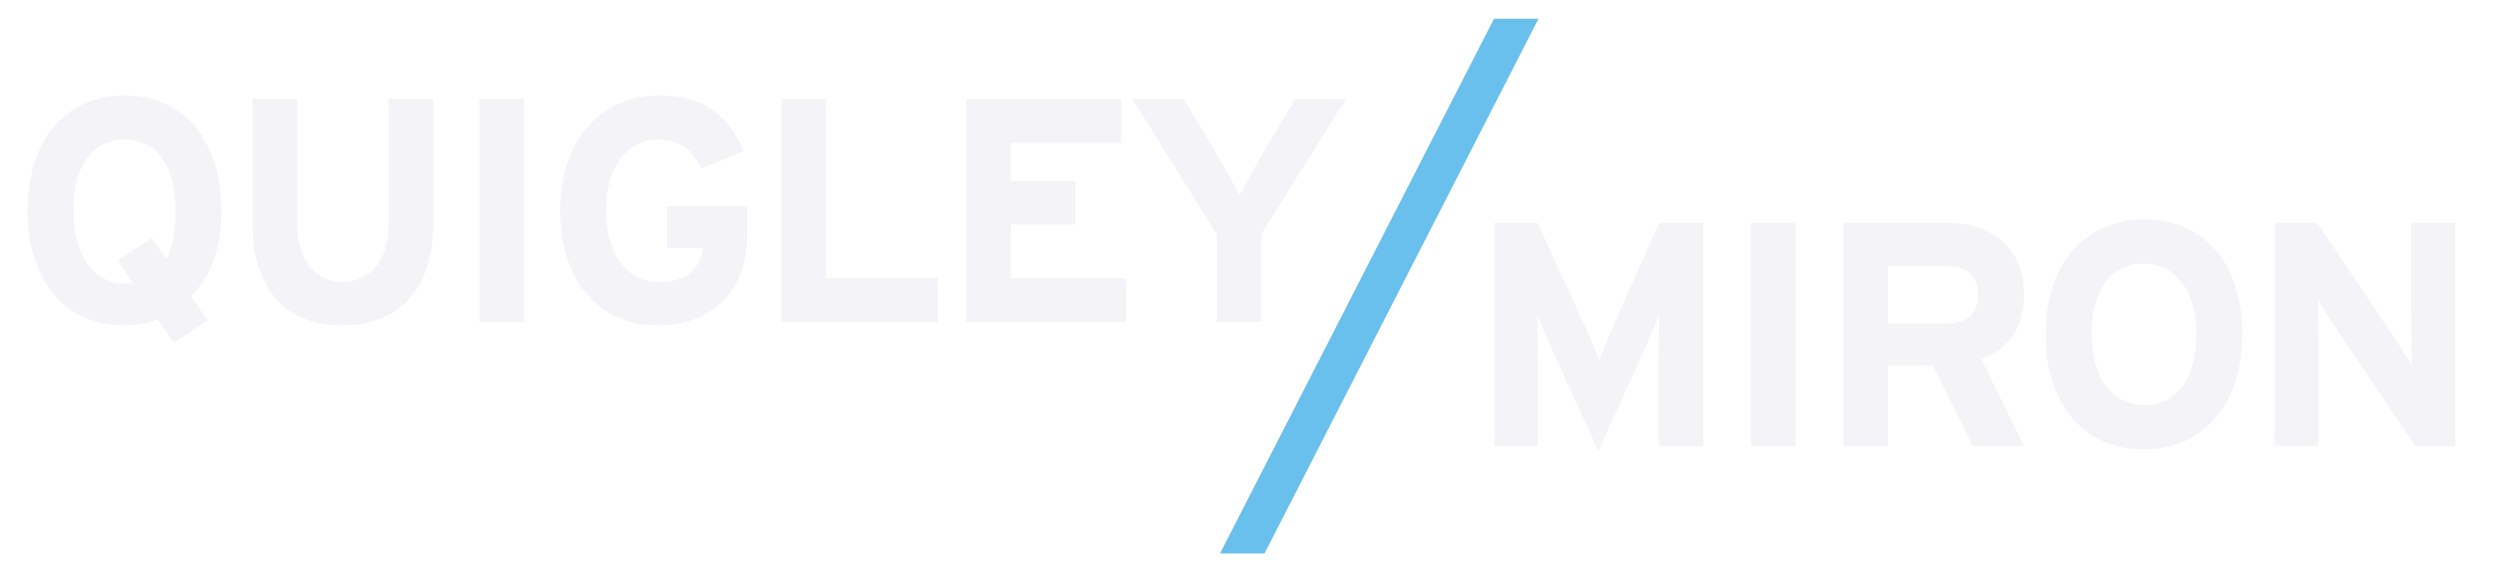
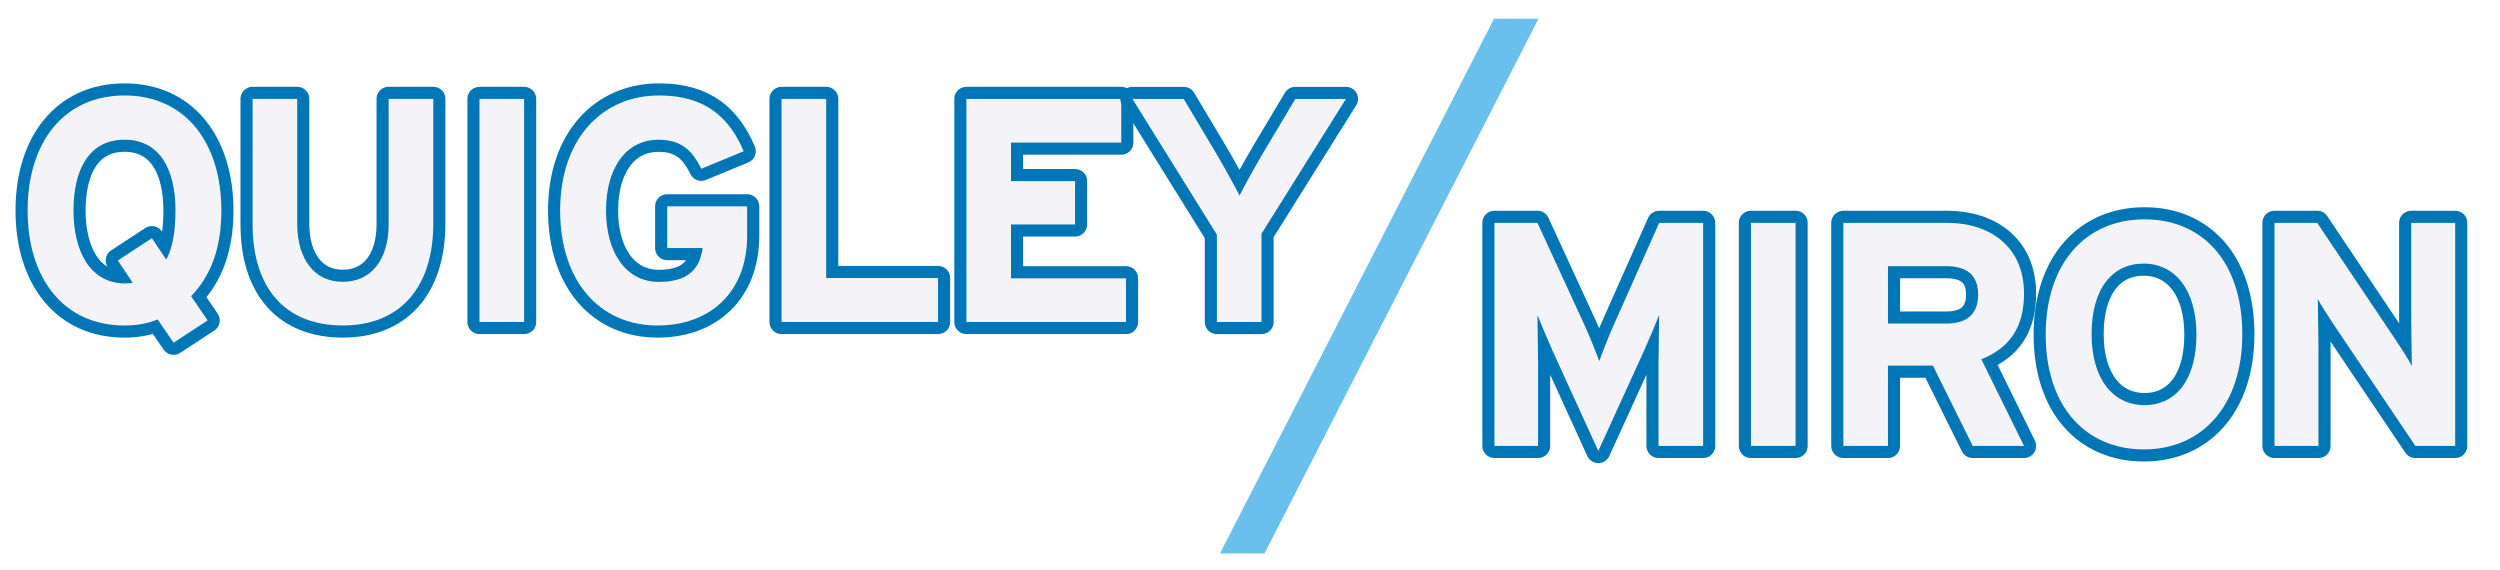
<svg xmlns="http://www.w3.org/2000/svg" id="Layer_1" data-name="Layer 1" viewBox="44 56 930 212">
  <defs>
    <style>
      .cls-1 {
        fill: #f4f3f8;
+         stroke: #0076b6;
+         stroke-width: 9;
+         stroke-linejoin: round;
+         paint-order: stroke;
      }

      .cls-2 {
        fill: #6ac0ec;
      }
    </style>
  </defs>
  <polygon class="cls-2" points="514.39 261.89 497.84 261.89 599.78 62.96 616.33 62.96 514.39 261.89" />
  <g>
    <path class="cls-1" d="M126.35,134.29c0,14.23-4.03,24.42-11.26,31.89l6.16,9.01-12.68,8.3-5.93-8.65c-3.79,1.54-7.71,2.25-12.33,2.25-22.64,0-36.04-17.54-36.04-42.79s13.4-42.79,36.04-42.79,36.04,17.54,36.04,42.79ZM109.28,134.29c0-14.82-5.57-26.32-18.97-26.32s-18.97,11.5-18.97,26.32,5.93,27.15,19.32,27.15c.95,0,1.9-.12,2.73-.24l-5.57-8.3,12.68-8.3,5.33,7.94c2.61-4.62,3.44-11.26,3.44-18.26Z" />
    <path class="cls-1" d="M205.18,139.15c0,24.06-12.57,37.93-33.67,37.93s-33.55-13.51-33.55-37.7v-46.59h16.6v46.35c0,13.28,6.4,21.69,16.95,21.69s17.07-8.18,17.07-21.46v-46.59h16.6v46.35Z" />
    <path class="cls-1" d="M238.97,175.78h-16.6v-82.98h16.6v82.98Z" />
    <path class="cls-1" d="M321.95,143.66c0,21.34-14.11,33.43-33.31,33.43-21.69,0-36.27-16.6-36.27-42.79s15.17-42.79,36.87-42.79c16.95,0,25.96,7.94,31.42,20.75l-15.77,6.52c-3.08-6.16-6.88-10.79-15.89-10.79-12.45,0-19.56,10.91-19.56,26.32s7.23,26.55,19.68,26.55c11.38,0,15.29-5.33,16.24-12.57h-13.16v-15.53h29.75v10.91Z" />
    <path class="cls-1" d="M392.95,175.78h-58.21v-82.98h16.6v66.62h41.61v16.36Z" />
    <path class="cls-1" d="M462.89,175.78h-59.39v-82.98h57.61v16.24h-41.02v14.34h23.83v16.12h-23.83v20.03h42.79v16.24Z" />
    <path class="cls-1" d="M544.69,92.8l-31.41,50.15v32.84h-16.6v-32.48l-31.41-50.5h19.08l11.74,19.68c2.96,4.98,7.47,13.16,9.01,16.24,1.54-3.08,5.93-11.02,9.01-16.24l11.74-19.68h18.85Z" />
  </g>
  <g>
    <path class="cls-1" d="M677.57,221.88h-16.6v-30.47c0-4.5.24-15.06.24-18.26-1.19,3.08-3.67,9.01-5.81,13.75l-16.83,36.87-16.83-36.87c-2.13-4.74-4.62-10.67-5.81-13.75,0,3.2.24,13.75.24,18.26v30.47h-16.24v-82.98h16l17.31,37.58c2.13,4.62,4.62,10.91,5.69,13.87,1.07-3.08,3.44-9.13,5.57-13.87l16.71-37.58h16.36v82.98Z" />
    <path class="cls-1" d="M711.95,221.88h-16.6v-82.98h16.6v82.98Z" />
    <path class="cls-1" d="M796.94,221.88h-19.09l-14.82-29.87h-16.71v29.87h-16.6v-82.98h38.65c15.65,0,28.57,8.65,28.57,26.32,0,12.45-5.33,20.27-15.89,24.42l15.89,32.24ZM779.87,165.57c0-7.47-4.5-10.55-11.85-10.55h-21.69v21.34h21.69c7.71,0,11.85-3.56,11.85-10.79Z" />
    <path class="cls-1" d="M878.14,180.27c0,26.79-15.06,42.91-36.63,42.91s-36.51-15.89-36.51-42.68,15.06-42.91,36.75-42.91,36.39,15.88,36.39,42.68ZM861.07,180.5c0-16.83-8.06-26.44-19.68-26.44s-19.32,9.37-19.32,26.2,8.06,26.44,19.68,26.44,19.32-9.37,19.32-26.2Z" />
    <path class="cls-1" d="M957.33,221.88h-14.82l-30.47-45.28c-2.01-3.08-4.74-7.23-5.81-9.37,0,3.08.24,13.51.24,18.14v36.51h-16.36v-82.98h15.89l29.4,43.86c2.02,3.08,4.74,7.23,5.81,9.37,0-3.08-.24-13.51-.24-18.14v-35.09h16.36v82.98Z" />
  </g>
</svg>
